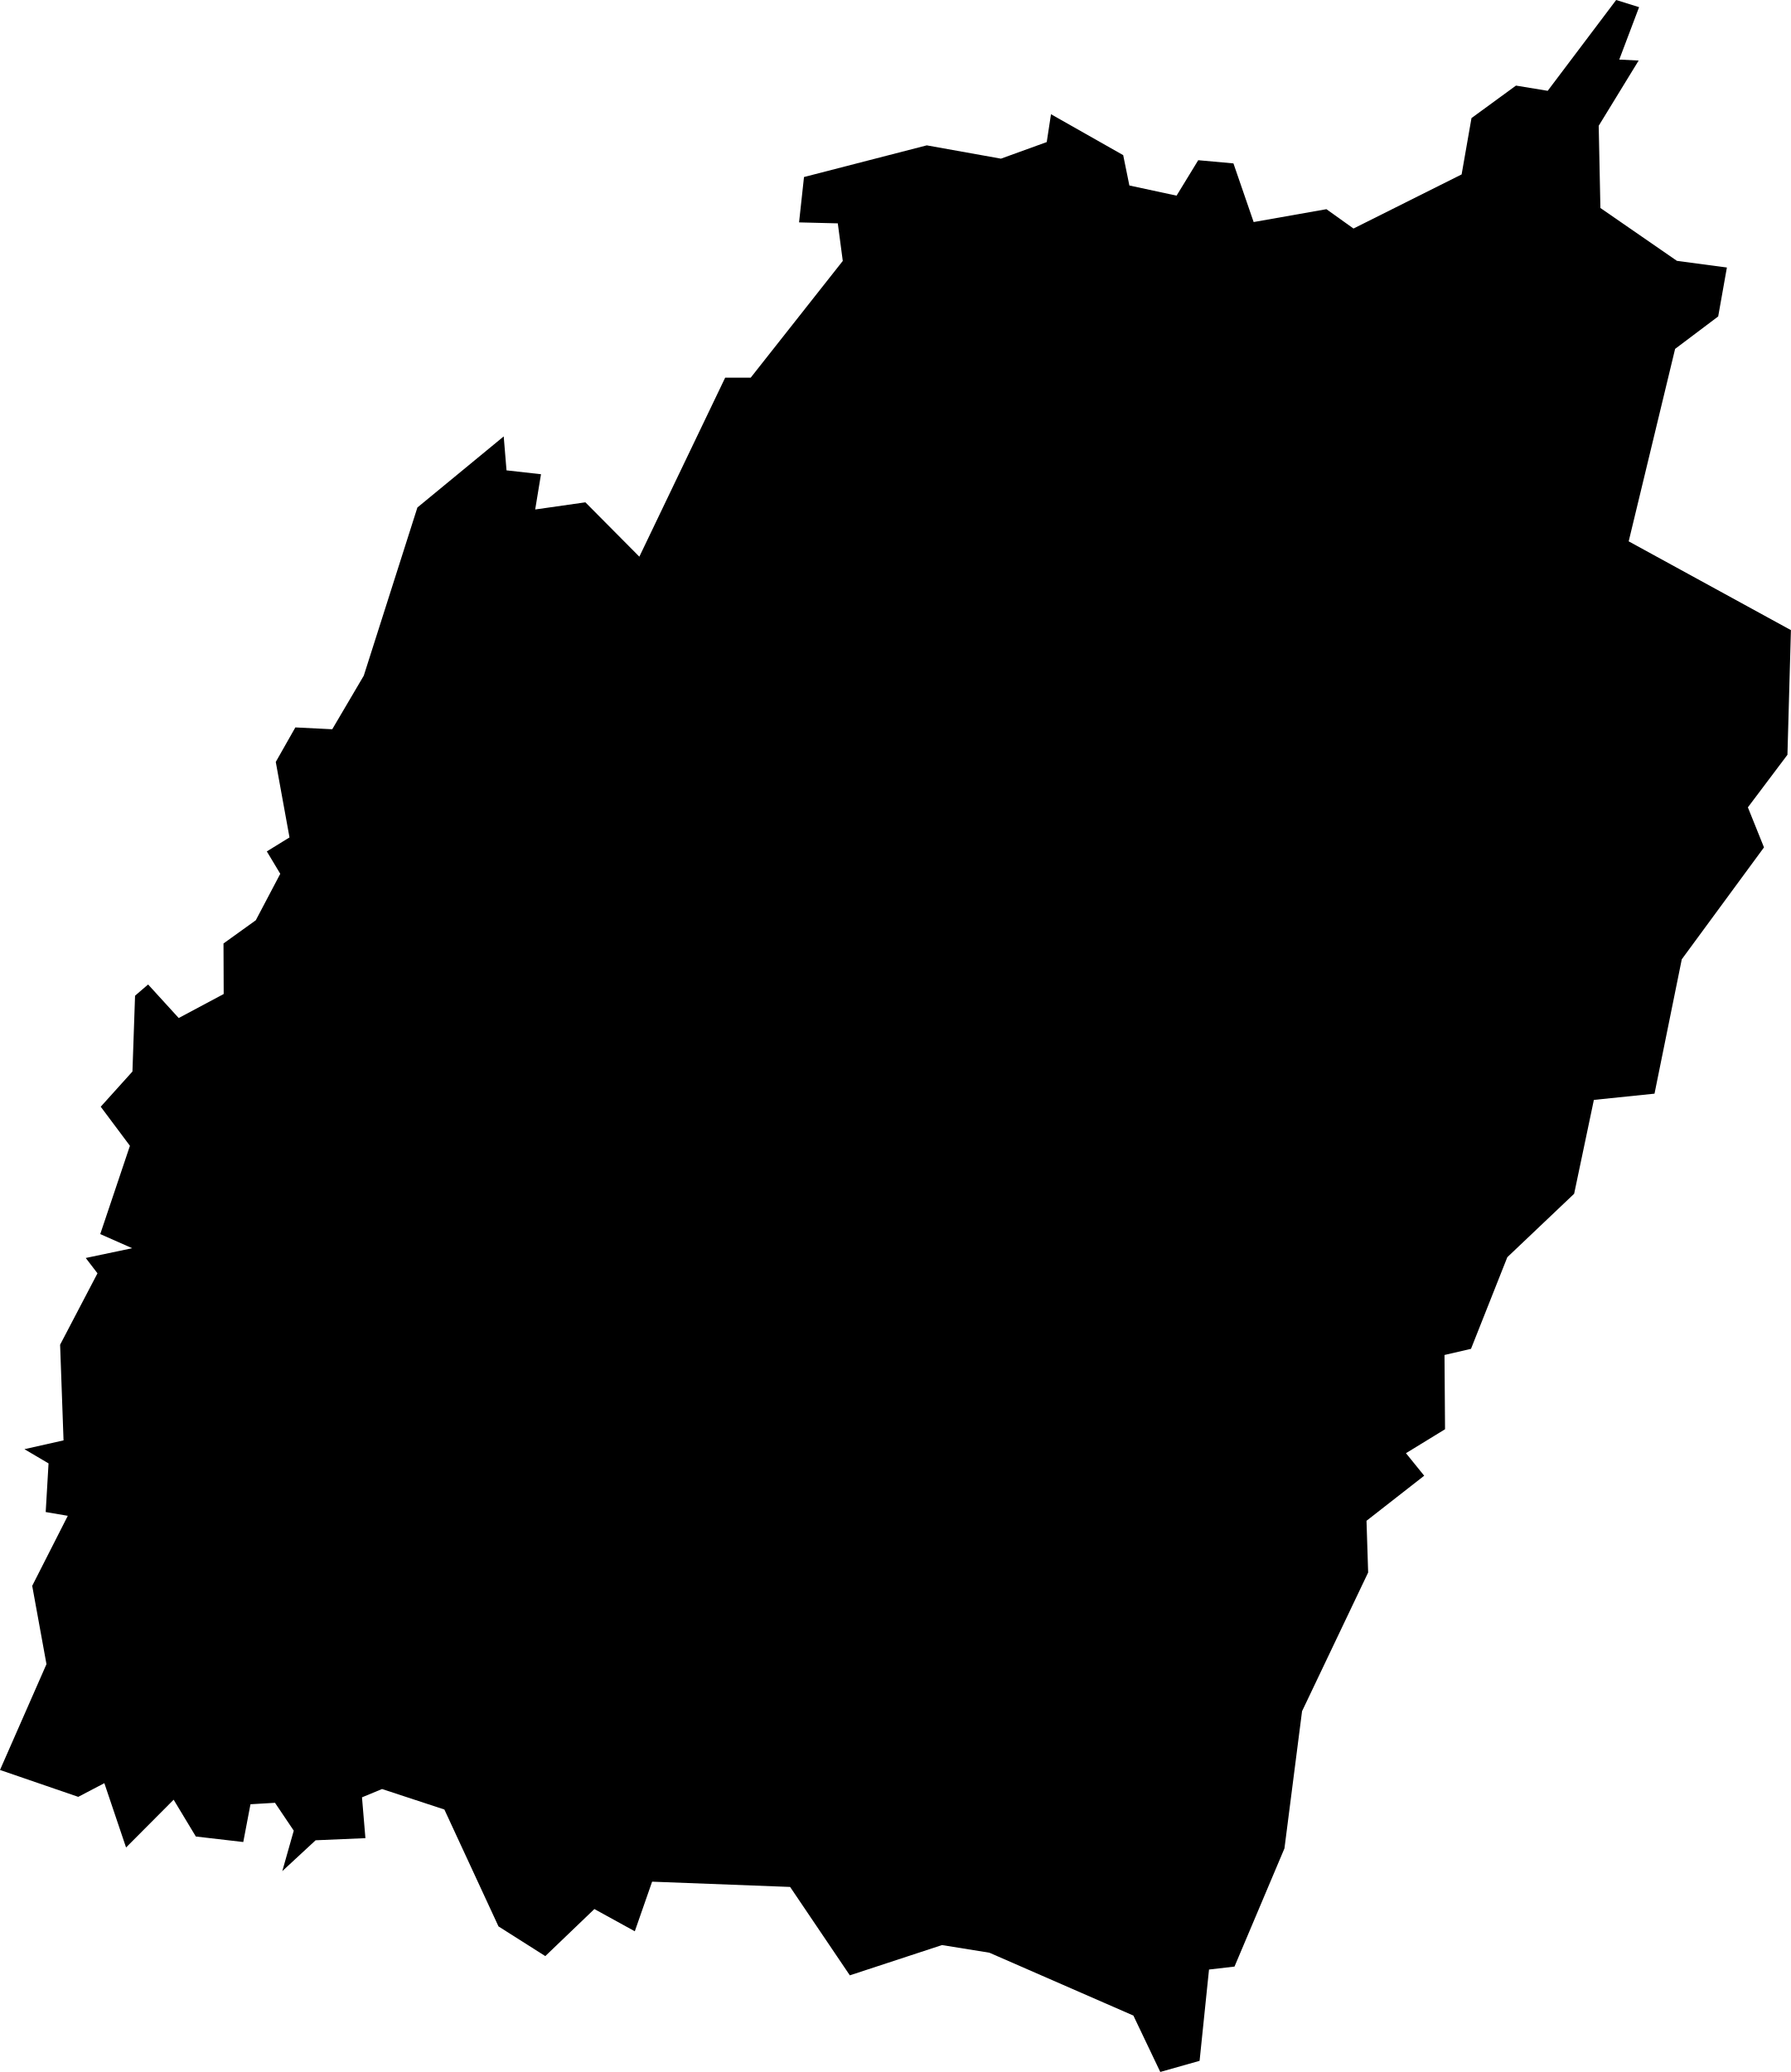
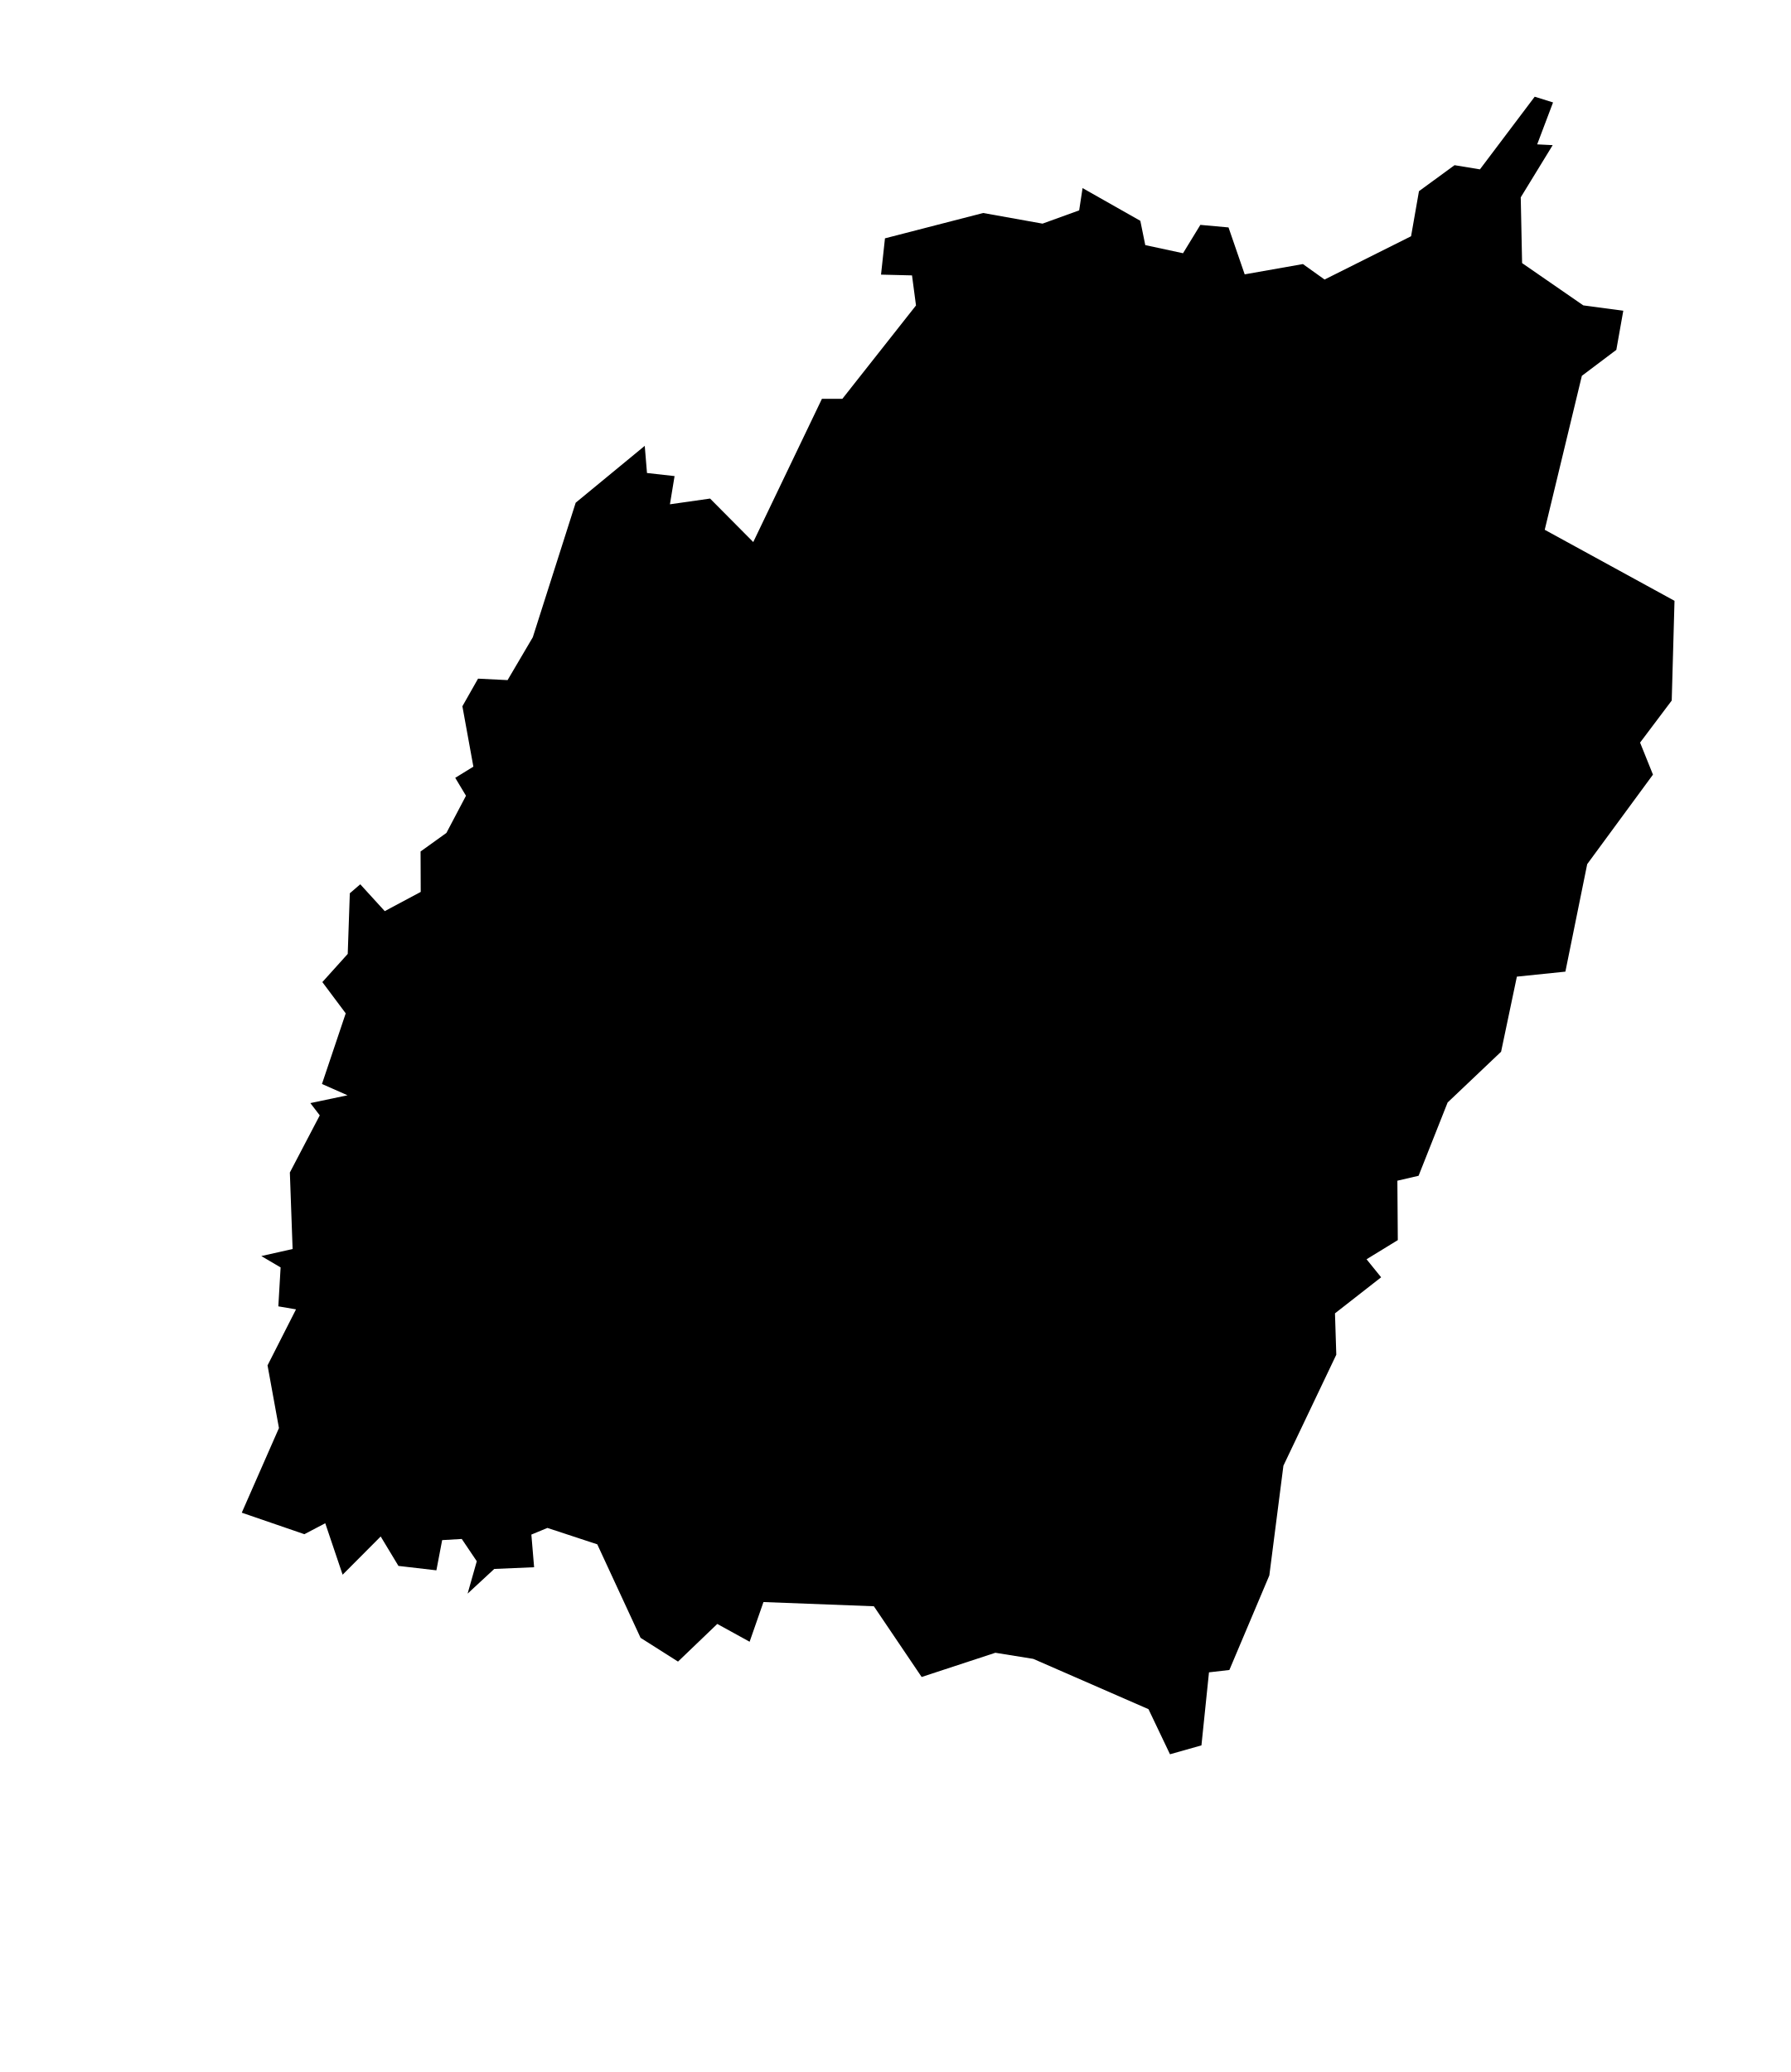
<svg xmlns="http://www.w3.org/2000/svg" viewBox="0 0 37.037 42.849" version="1.1" id="svg3" width="37.037" height="42.849">
  <defs id="defs7" />
-   <path id="INMN" title="Manipur" d="m 10.417,9.025 0.058,0.702 0.713,0.08 -0.12,0.729 1.038,-0.148 1.116,1.124 1.775,-3.702 h 0.528 L 17.429,5.396 17.326,4.619 16.525,4.599 16.627,3.661 19.166,3.006 20.7,3.281 l 0.947,-0.343 0.088,-0.576 1.493,0.846 0.128,0.628 0.976,0.21 0.448,-0.733 0.728,0.066 0.418,1.213 1.505,-0.266 0.56,0.4 2.236,-1.119 0.204,-1.165 0.92,-0.672 0.656,0.108 L 33.423,0 l 0.474,0.148 -0.41,1.084 0.401,0.02 -0.826,1.349 0.035,1.7 1.582,1.093 1.034,0.138 v 0 l -0.18,1.012 -0.891,0.671 -0.96,3.98 3.355,1.836 -0.072,2.578 -0.818,1.087 0.333,0.828 -1.7,2.314 -0.564,2.779 -1.254,0.129 -0.408,1.941 -1.382,1.312 -0.751,1.895 -0.548,0.127 0.011,1.536 -0.808,0.495 0.377,0.466 -1.193,0.932 0.034,1.069 -1.367,2.869 -0.364,2.837 -1.033,2.444 -0.527,0.061 -0.195,1.888 -0.813,0.23 -0.556,-1.166 -2.978,-1.3 -0.98,-0.158 -1.906,0.626 -1.235,-1.828 -2.854,-0.109 -0.358,1.026 -0.836,-0.46 -1.015,0.973 -0.968,-0.614 -1.119,-2.417 -1.289,-0.424 -0.415,0.172 0.071,0.844 v 0 L 6.527,38.057 5.838,38.695 6.075,37.858 5.687,37.282 5.18,37.312 5.031,38.093 4.05,37.979 3.591,37.218 2.607,38.206 2.158,36.876 1.618,37.159 0,36.603 0.961,34.415 0.666,32.795 1.402,31.347 0.945,31.269 1.004,30.263 0.505,29.969 v 0 L 1.314,29.787 1.243,27.809 2.016,26.332 1.773,26.015 2.734,25.813 2.073,25.521 2.687,23.695 2.083,22.887 2.739,22.159 2.793,20.591 3.063,20.359 3.696,21.053 4.626,20.556 4.622,19.511 5.29,19.031 5.796,18.07 5.518,17.607 5.987,17.318 5.703,15.757 l 0.405,-0.714 0.763,0.038 0.652,-1.108 1.109,-3.478 z" />
+   <g transform="translate(5,2) scale(0.8)">
+     <path id="INMN" title="Manipur" d="m 10.417,9.025 0.058,0.702 0.713,0.08 -0.12,0.729 1.038,-0.148 1.116,1.124 1.775,-3.702 h 0.528 L 17.429,5.396 17.326,4.619 16.525,4.599 16.627,3.661 19.166,3.006 20.7,3.281 l 0.947,-0.343 0.088,-0.576 1.493,0.846 0.128,0.628 0.976,0.21 0.448,-0.733 0.728,0.066 0.418,1.213 1.505,-0.266 0.56,0.4 2.236,-1.119 0.204,-1.165 0.92,-0.672 0.656,0.108 L 33.423,0 l 0.474,0.148 -0.41,1.084 0.401,0.02 -0.826,1.349 0.035,1.7 1.582,1.093 1.034,0.138 v 0 l -0.18,1.012 -0.891,0.671 -0.96,3.98 3.355,1.836 -0.072,2.578 -0.818,1.087 0.333,0.828 -1.7,2.314 -0.564,2.779 -1.254,0.129 -0.408,1.941 -1.382,1.312 -0.751,1.895 -0.548,0.127 0.011,1.536 -0.808,0.495 0.377,0.466 -1.193,0.932 0.034,1.069 -1.367,2.869 -0.364,2.837 -1.033,2.444 -0.527,0.061 -0.195,1.888 -0.813,0.23 -0.556,-1.166 -2.978,-1.3 -0.98,-0.158 -1.906,0.626 -1.235,-1.828 -2.854,-0.109 -0.358,1.026 -0.836,-0.46 -1.015,0.973 -0.968,-0.614 -1.119,-2.417 -1.289,-0.424 -0.415,0.172 0.071,0.844 v 0 L 6.527,38.057 5.838,38.695 6.075,37.858 5.687,37.282 5.18,37.312 5.031,38.093 4.05,37.979 3.591,37.218 2.607,38.206 2.158,36.876 1.618,37.159 0,36.603 0.961,34.415 0.666,32.795 1.402,31.347 0.945,31.269 1.004,30.263 0.505,29.969 v 0 L 1.314,29.787 1.243,27.809 2.016,26.332 1.773,26.015 2.734,25.813 2.073,25.521 2.687,23.695 2.083,22.887 2.739,22.159 2.793,20.591 3.063,20.359 3.696,21.053 4.626,20.556 4.622,19.511 5.29,19.031 5.796,18.07 5.518,17.607 5.987,17.318 5.703,15.757 l 0.405,-0.714 0.763,0.038 0.652,-1.108 1.109,-3.478 z" />
+   </g>
</svg>
